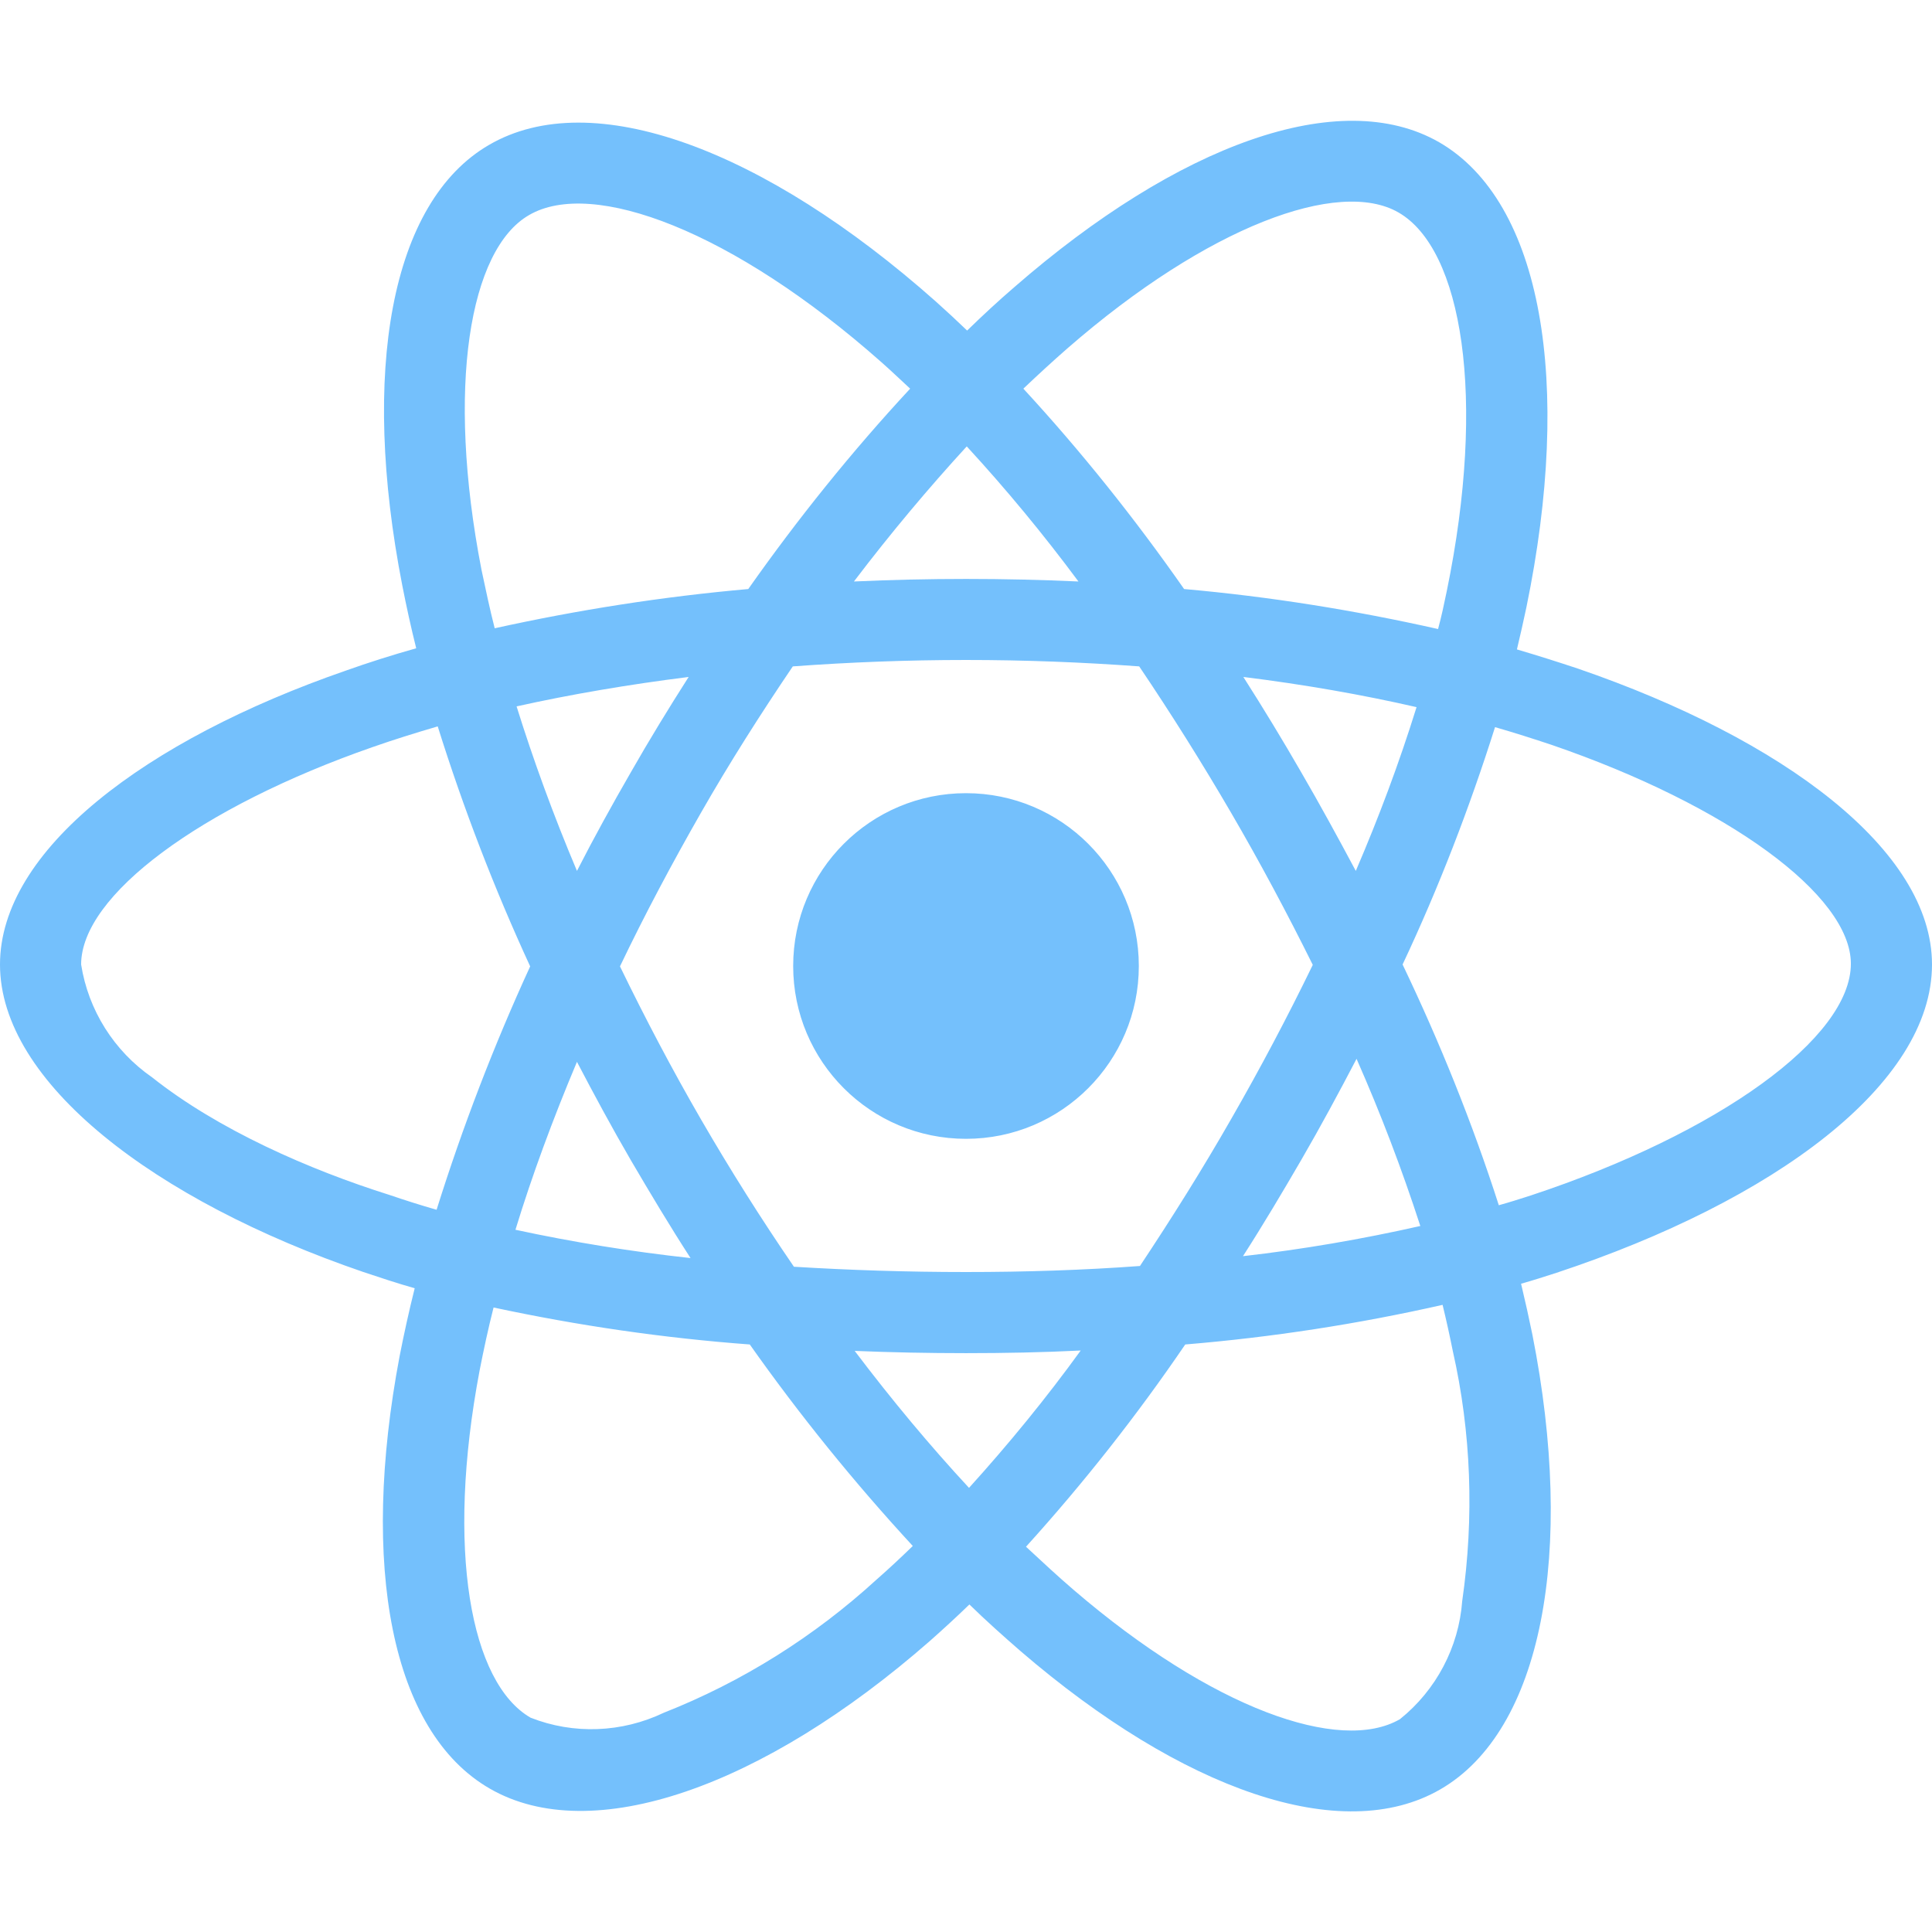
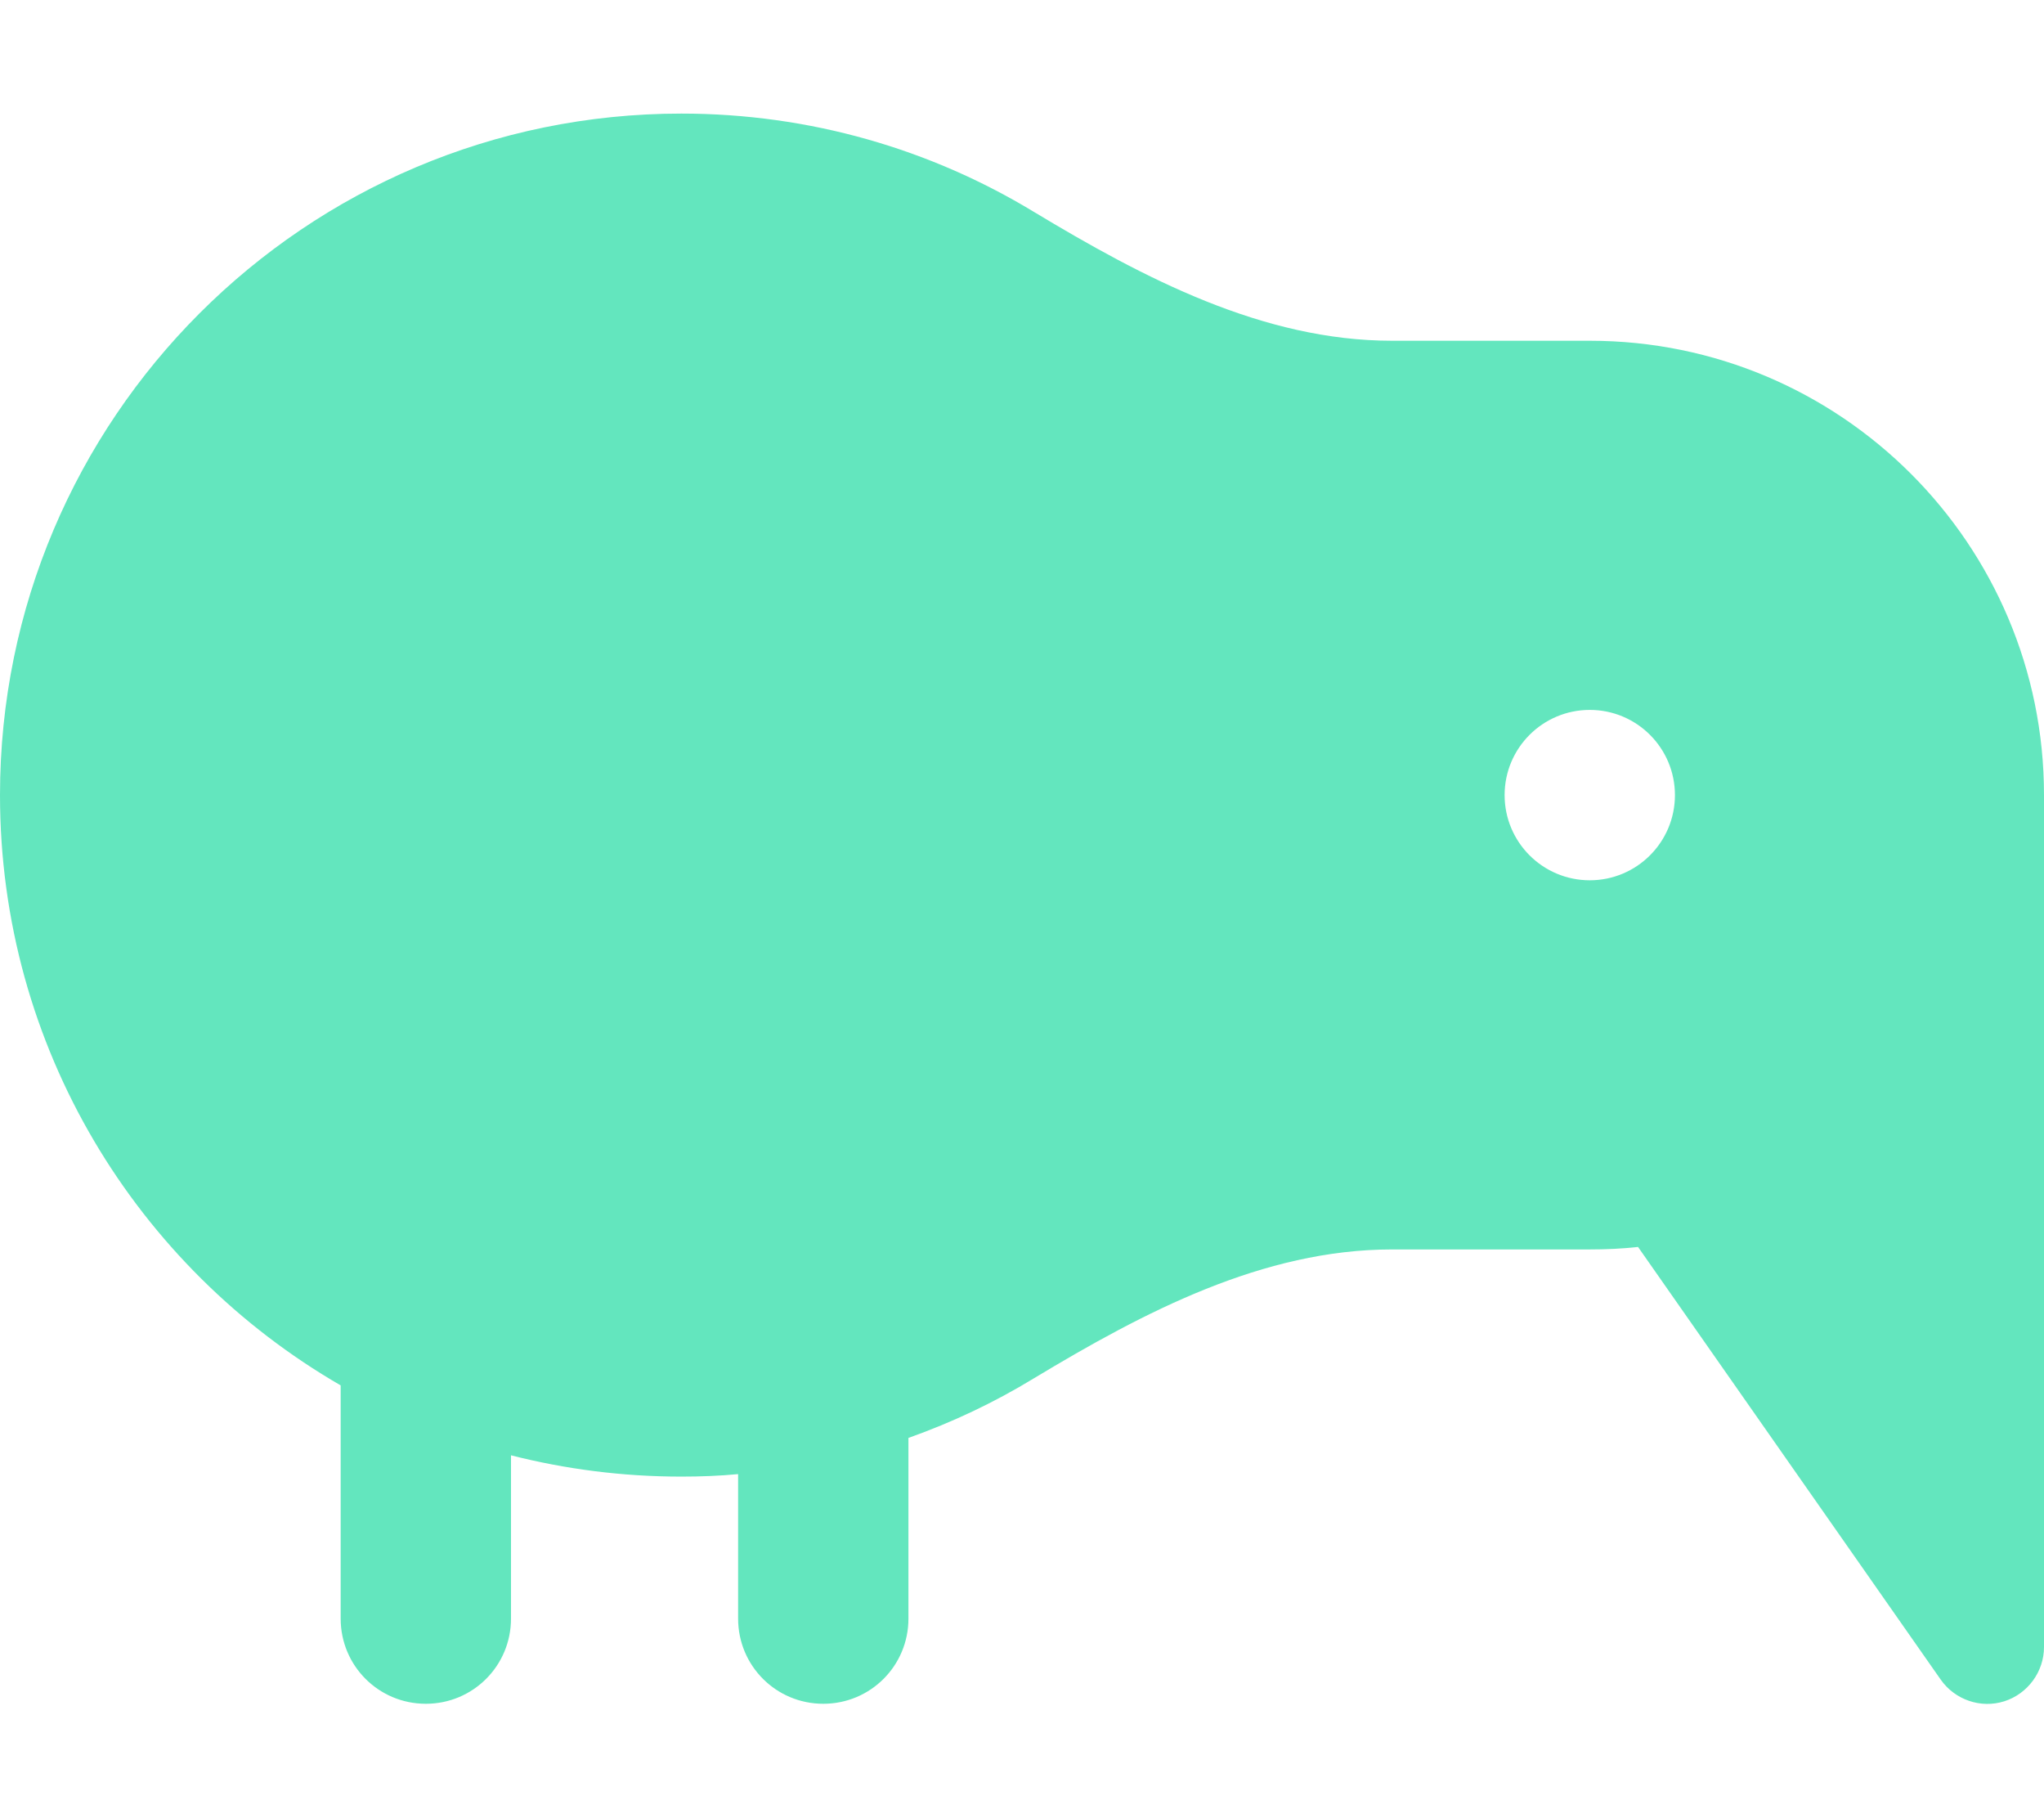
- <svg xmlns="http://www.w3.org/2000/svg" height="24" width="24" viewBox="0 0 512 512">
-   <path fill="#74C0FC" d="M418.2 177.2c-5.4-1.8-10.8-3.5-16.2-5.1 .9-3.7 1.7-7.4 2.5-11.1 12.3-59.6 4.2-107.5-23.1-123.3-26.3-15.1-69.2 .6-112.6 38.4-4.3 3.7-8.5 7.6-12.5 11.5-2.7-2.6-5.5-5.2-8.3-7.7-45.5-40.4-91.1-57.4-118.4-41.5-26.2 15.2-34 60.3-23 116.7 1.1 5.6 2.3 11.1 3.7 16.7-6.4 1.8-12.7 3.8-18.6 5.9C38.3 196.2 0 225.4 0 255.6c0 31.2 40.8 62.5 96.3 81.5 4.5 1.5 9 3 13.6 4.3-1.5 6-2.8 11.9-4 18-10.5 55.5-2.3 99.5 23.9 114.6 27 15.6 72.4-.4 116.6-39.1 3.5-3.1 7-6.3 10.5-9.7 4.4 4.3 9 8.4 13.6 12.4 42.8 36.8 85.1 51.7 111.2 36.6 27-15.6 35.8-62.9 24.4-120.5-.9-4.4-1.9-8.9-3-13.5 3.2-.9 6.3-1.9 9.4-2.9 57.7-19.1 99.5-50 99.5-81.7 0-30.3-39.4-59.7-93.8-78.4zM282.9 92.3c37.2-32.4 71.9-45.1 87.7-36 16.9 9.7 23.4 48.9 12.8 100.4-.7 3.4-1.4 6.7-2.3 10-22.2-5-44.7-8.6-67.3-10.6-13-18.6-27.2-36.4-42.6-53.1 3.9-3.7 7.7-7.2 11.7-10.7zM167.2 307.5c5.1 8.7 10.3 17.4 15.8 25.9-15.6-1.7-31.1-4.2-46.4-7.5 4.4-14.4 9.9-29.3 16.3-44.5 4.6 8.8 9.3 17.5 14.3 26.1zm-30.3-120.3c14.4-3.2 29.7-5.8 45.6-7.8-5.3 8.3-10.5 16.8-15.4 25.4-4.9 8.5-9.7 17.2-14.2 26-6.3-14.9-11.6-29.5-16-43.6zm27.4 68.9c6.6-13.8 13.8-27.3 21.4-40.6s15.8-26.2 24.4-38.9c15-1.1 30.3-1.7 45.9-1.7s31 .6 45.9 1.7c8.5 12.6 16.6 25.5 24.3 38.7s14.9 26.7 21.7 40.4c-6.7 13.8-13.9 27.4-21.6 40.8-7.6 13.3-15.7 26.2-24.2 39-14.9 1.1-30.4 1.6-46.1 1.6s-30.9-.5-45.6-1.4c-8.7-12.7-16.9-25.7-24.6-39s-14.8-26.8-21.5-40.6zm180.6 51.2c5.1-8.8 9.9-17.7 14.6-26.7 6.4 14.5 12 29.2 16.9 44.3-15.5 3.5-31.2 6.2-47 8 5.4-8.4 10.5-17 15.5-25.6zm14.4-76.5c-4.7-8.8-9.5-17.6-14.5-26.2-4.9-8.5-10-16.9-15.3-25.2 16.1 2 31.5 4.7 45.9 8-4.6 14.8-10 29.2-16.1 43.4zM256.2 118.3c10.5 11.4 20.4 23.4 29.6 35.8-19.8-.9-39.7-.9-59.5 0 9.8-12.9 19.9-24.9 29.9-35.8zM140.2 57c16.8-9.8 54.1 4.2 93.4 39 2.5 2.2 5 4.6 7.6 7-15.5 16.7-29.8 34.5-42.9 53.1-22.6 2-45 5.5-67.2 10.4-1.3-5.1-2.4-10.3-3.5-15.5-9.4-48.4-3.2-84.9 12.6-94zm-24.5 263.6c-4.2-1.2-8.3-2.5-12.4-3.9-21.3-6.7-45.5-17.3-63-31.2-10.1-7-16.9-17.8-18.8-29.9 0-18.3 31.6-41.7 77.2-57.6 5.7-2 11.5-3.8 17.3-5.5 6.8 21.7 15 43 24.5 63.6-9.6 20.9-17.9 42.5-24.8 64.5zm116.6 98c-16.5 15.1-35.6 27.1-56.4 35.3-11.1 5.3-23.9 5.8-35.3 1.3-15.9-9.2-22.5-44.5-13.5-92 1.1-5.6 2.3-11.2 3.7-16.7 22.4 4.8 45 8.1 67.9 9.8 13.2 18.7 27.7 36.6 43.2 53.4-3.2 3.1-6.4 6.1-9.6 8.9zm24.5-24.3c-10.2-11-20.4-23.2-30.3-36.3 9.6 .4 19.5 .6 29.5 .6 10.3 0 20.4-.2 30.4-.7-9.2 12.7-19.1 24.8-29.6 36.4zm130.7 30c-.9 12.2-6.9 23.6-16.5 31.3-15.9 9.2-49.8-2.8-86.4-34.2-4.2-3.6-8.4-7.5-12.7-11.5 15.3-16.9 29.4-34.8 42.2-53.6 22.9-1.9 45.7-5.4 68.2-10.5 1 4.1 1.9 8.2 2.7 12.2 4.9 21.6 5.7 44.1 2.5 66.3zm18.2-107.5c-2.8 .9-5.6 1.8-8.5 2.6-7-21.8-15.6-43.1-25.5-63.8 9.6-20.4 17.7-41.4 24.5-62.9 5.2 1.5 10.2 3.1 15 4.7 46.6 16 79.3 39.8 79.3 58 0 19.6-34.9 44.9-84.8 61.4zm-149.7-15c25.3 0 45.8-20.5 45.8-45.8s-20.5-45.8-45.8-45.8c-25.3 0-45.8 20.5-45.8 45.8s20.5 45.8 45.8 45.8z" />
+ <svg xmlns="http://www.w3.org/2000/svg" height="16" width="18" viewBox="0 0 576 512">
+   <path fill="#63E6BE" d="M291.2 388.4c31.2-18.8 64.7-36.4 101.1-36.4H448c4.6 0 9.1-.2 13.6-.7l85.3 121.9c4 5.7 11.3 8.2 17.9 6.1s11.2-8.3 11.2-15.3V224c0-70.7-57.3-128-128-128H392.3c-36.4 0-69.9-17.6-101.1-36.4C262.3 42.1 228.3 32 192 32C86 32 0 118 0 224c0 71.1 38.6 133.1 96 166.3V456c0 13.3 10.7 24 24 24s24-10.7 24-24V410c15.3 3.9 31.4 6 48 6c5.4 0 10.7-.2 16-.7V456c0 13.3 10.7 24 24 24s24-10.7 24-24V405.1c12.4-4.4 24.2-10 35.2-16.7zM448 200a24 24 0 1 1 0 48 24 24 0 1 1 0-48z" />
</svg>
